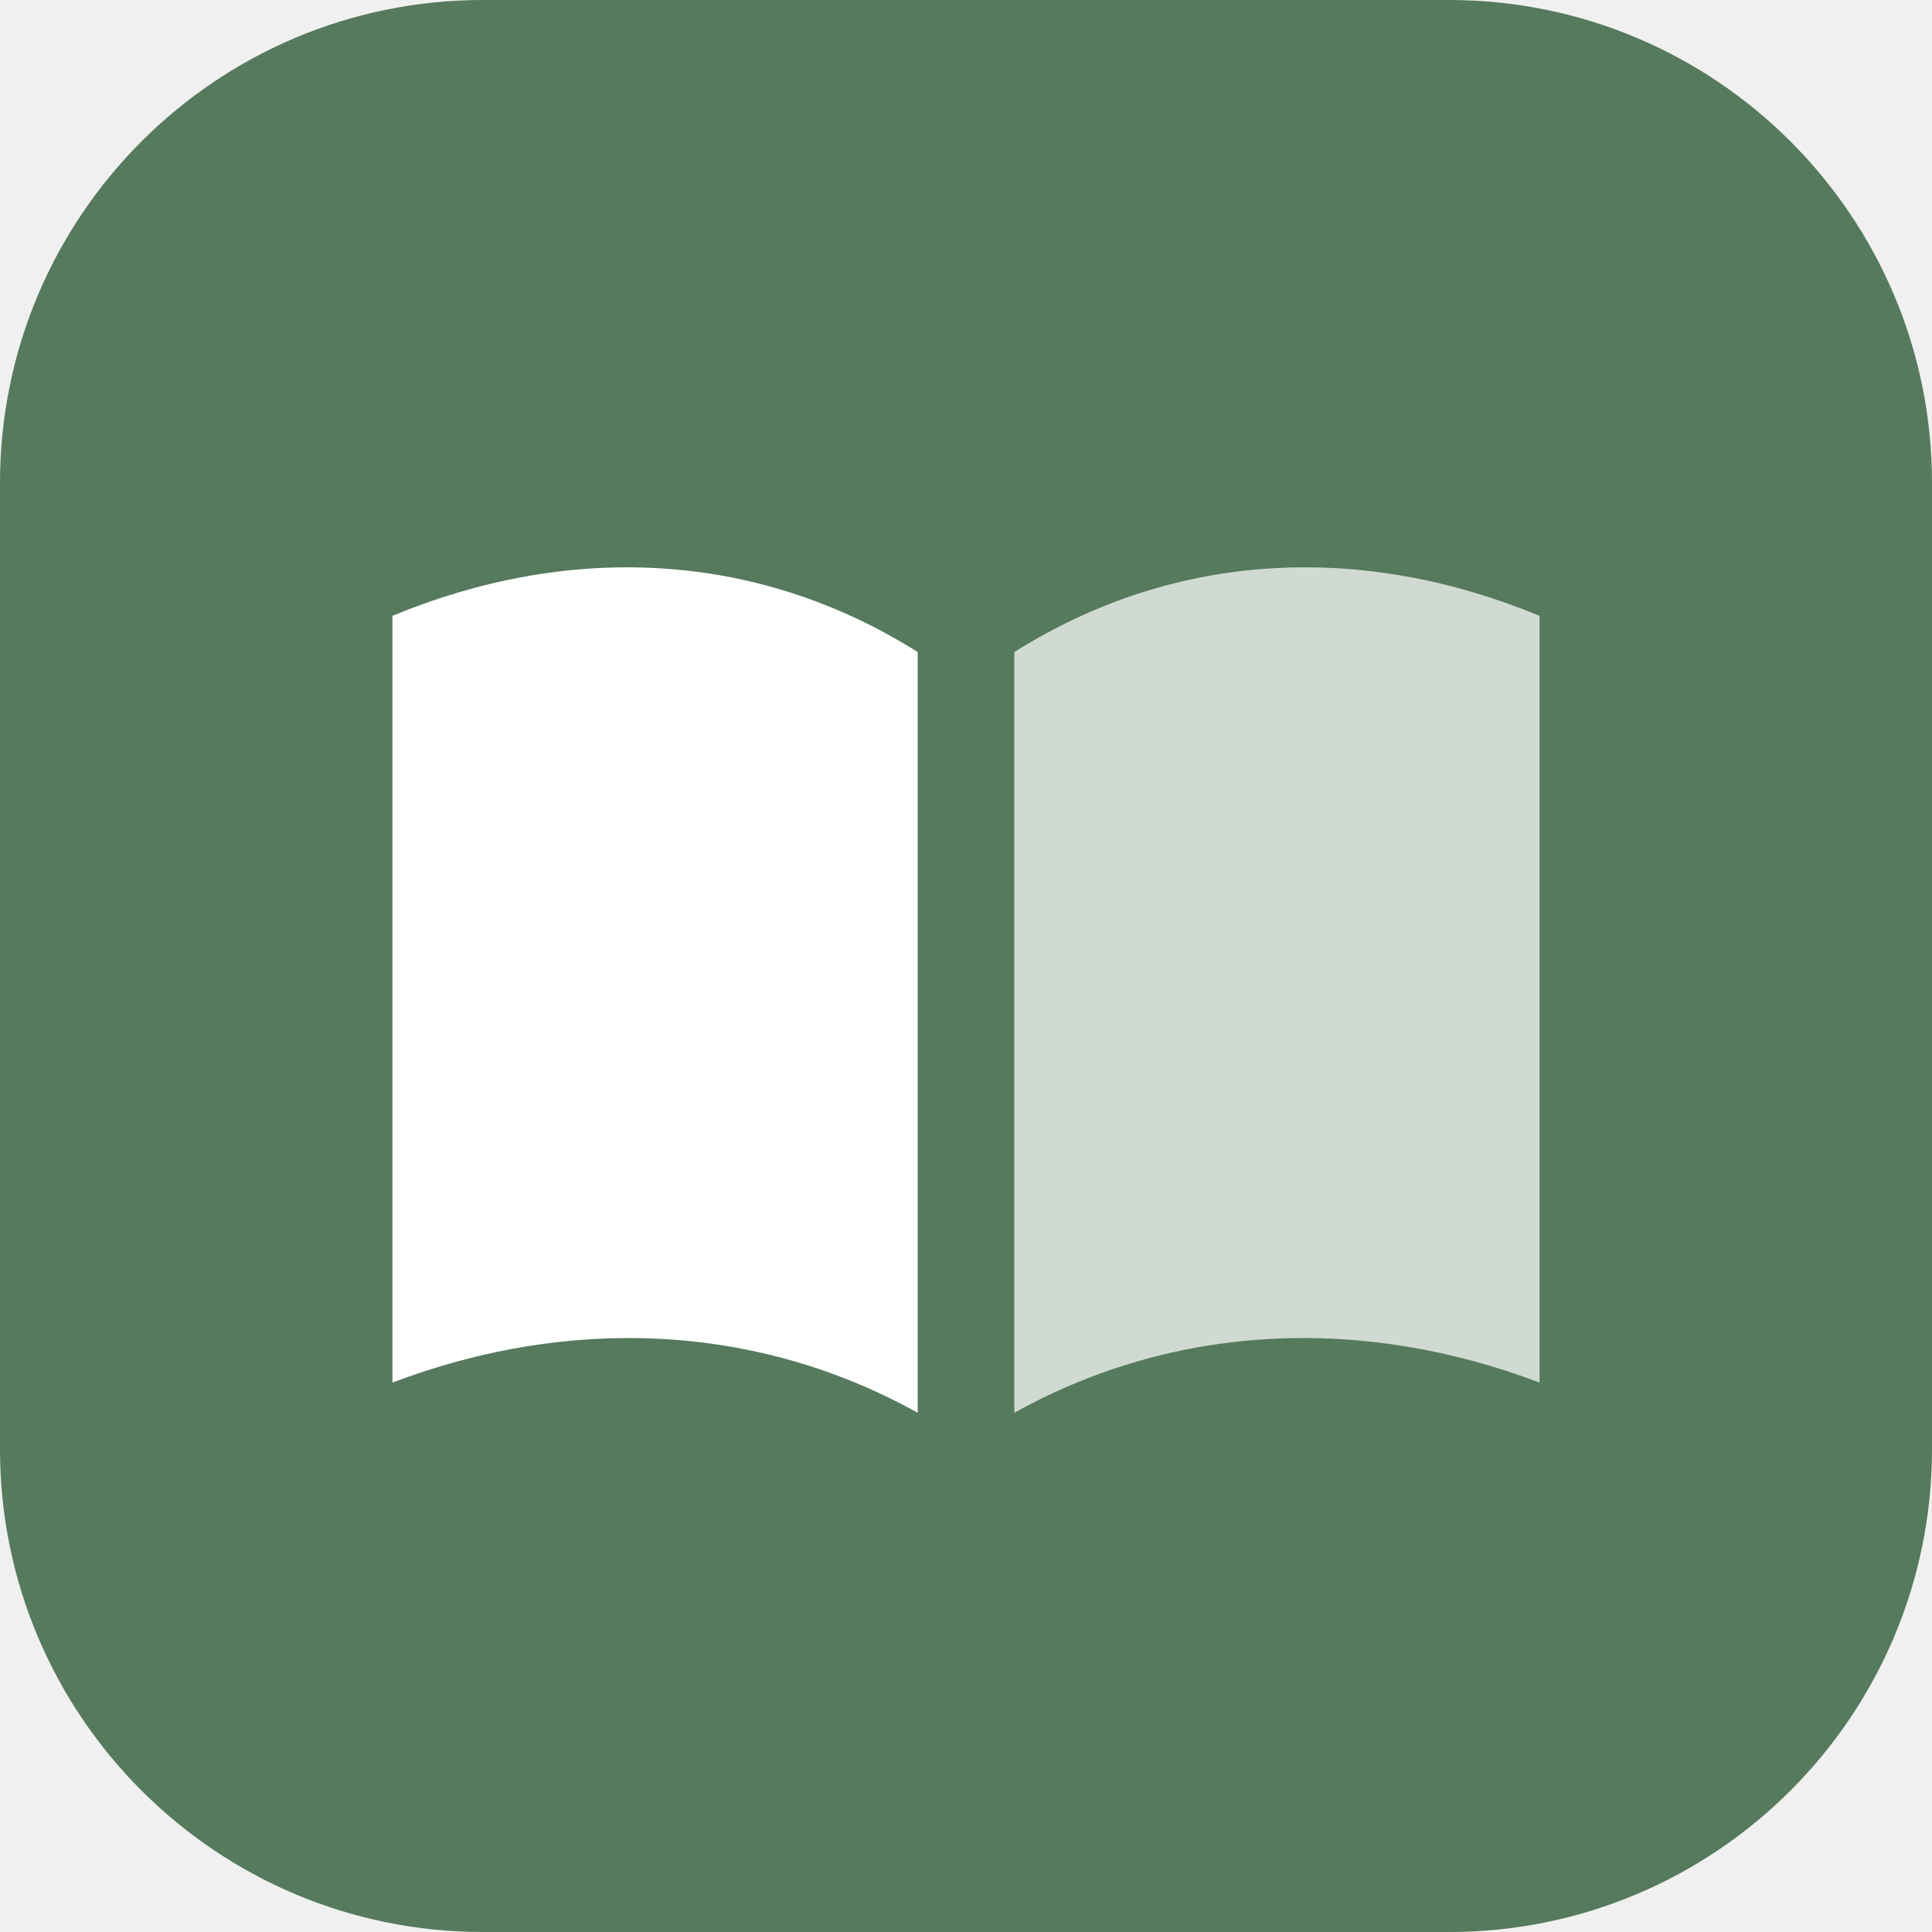
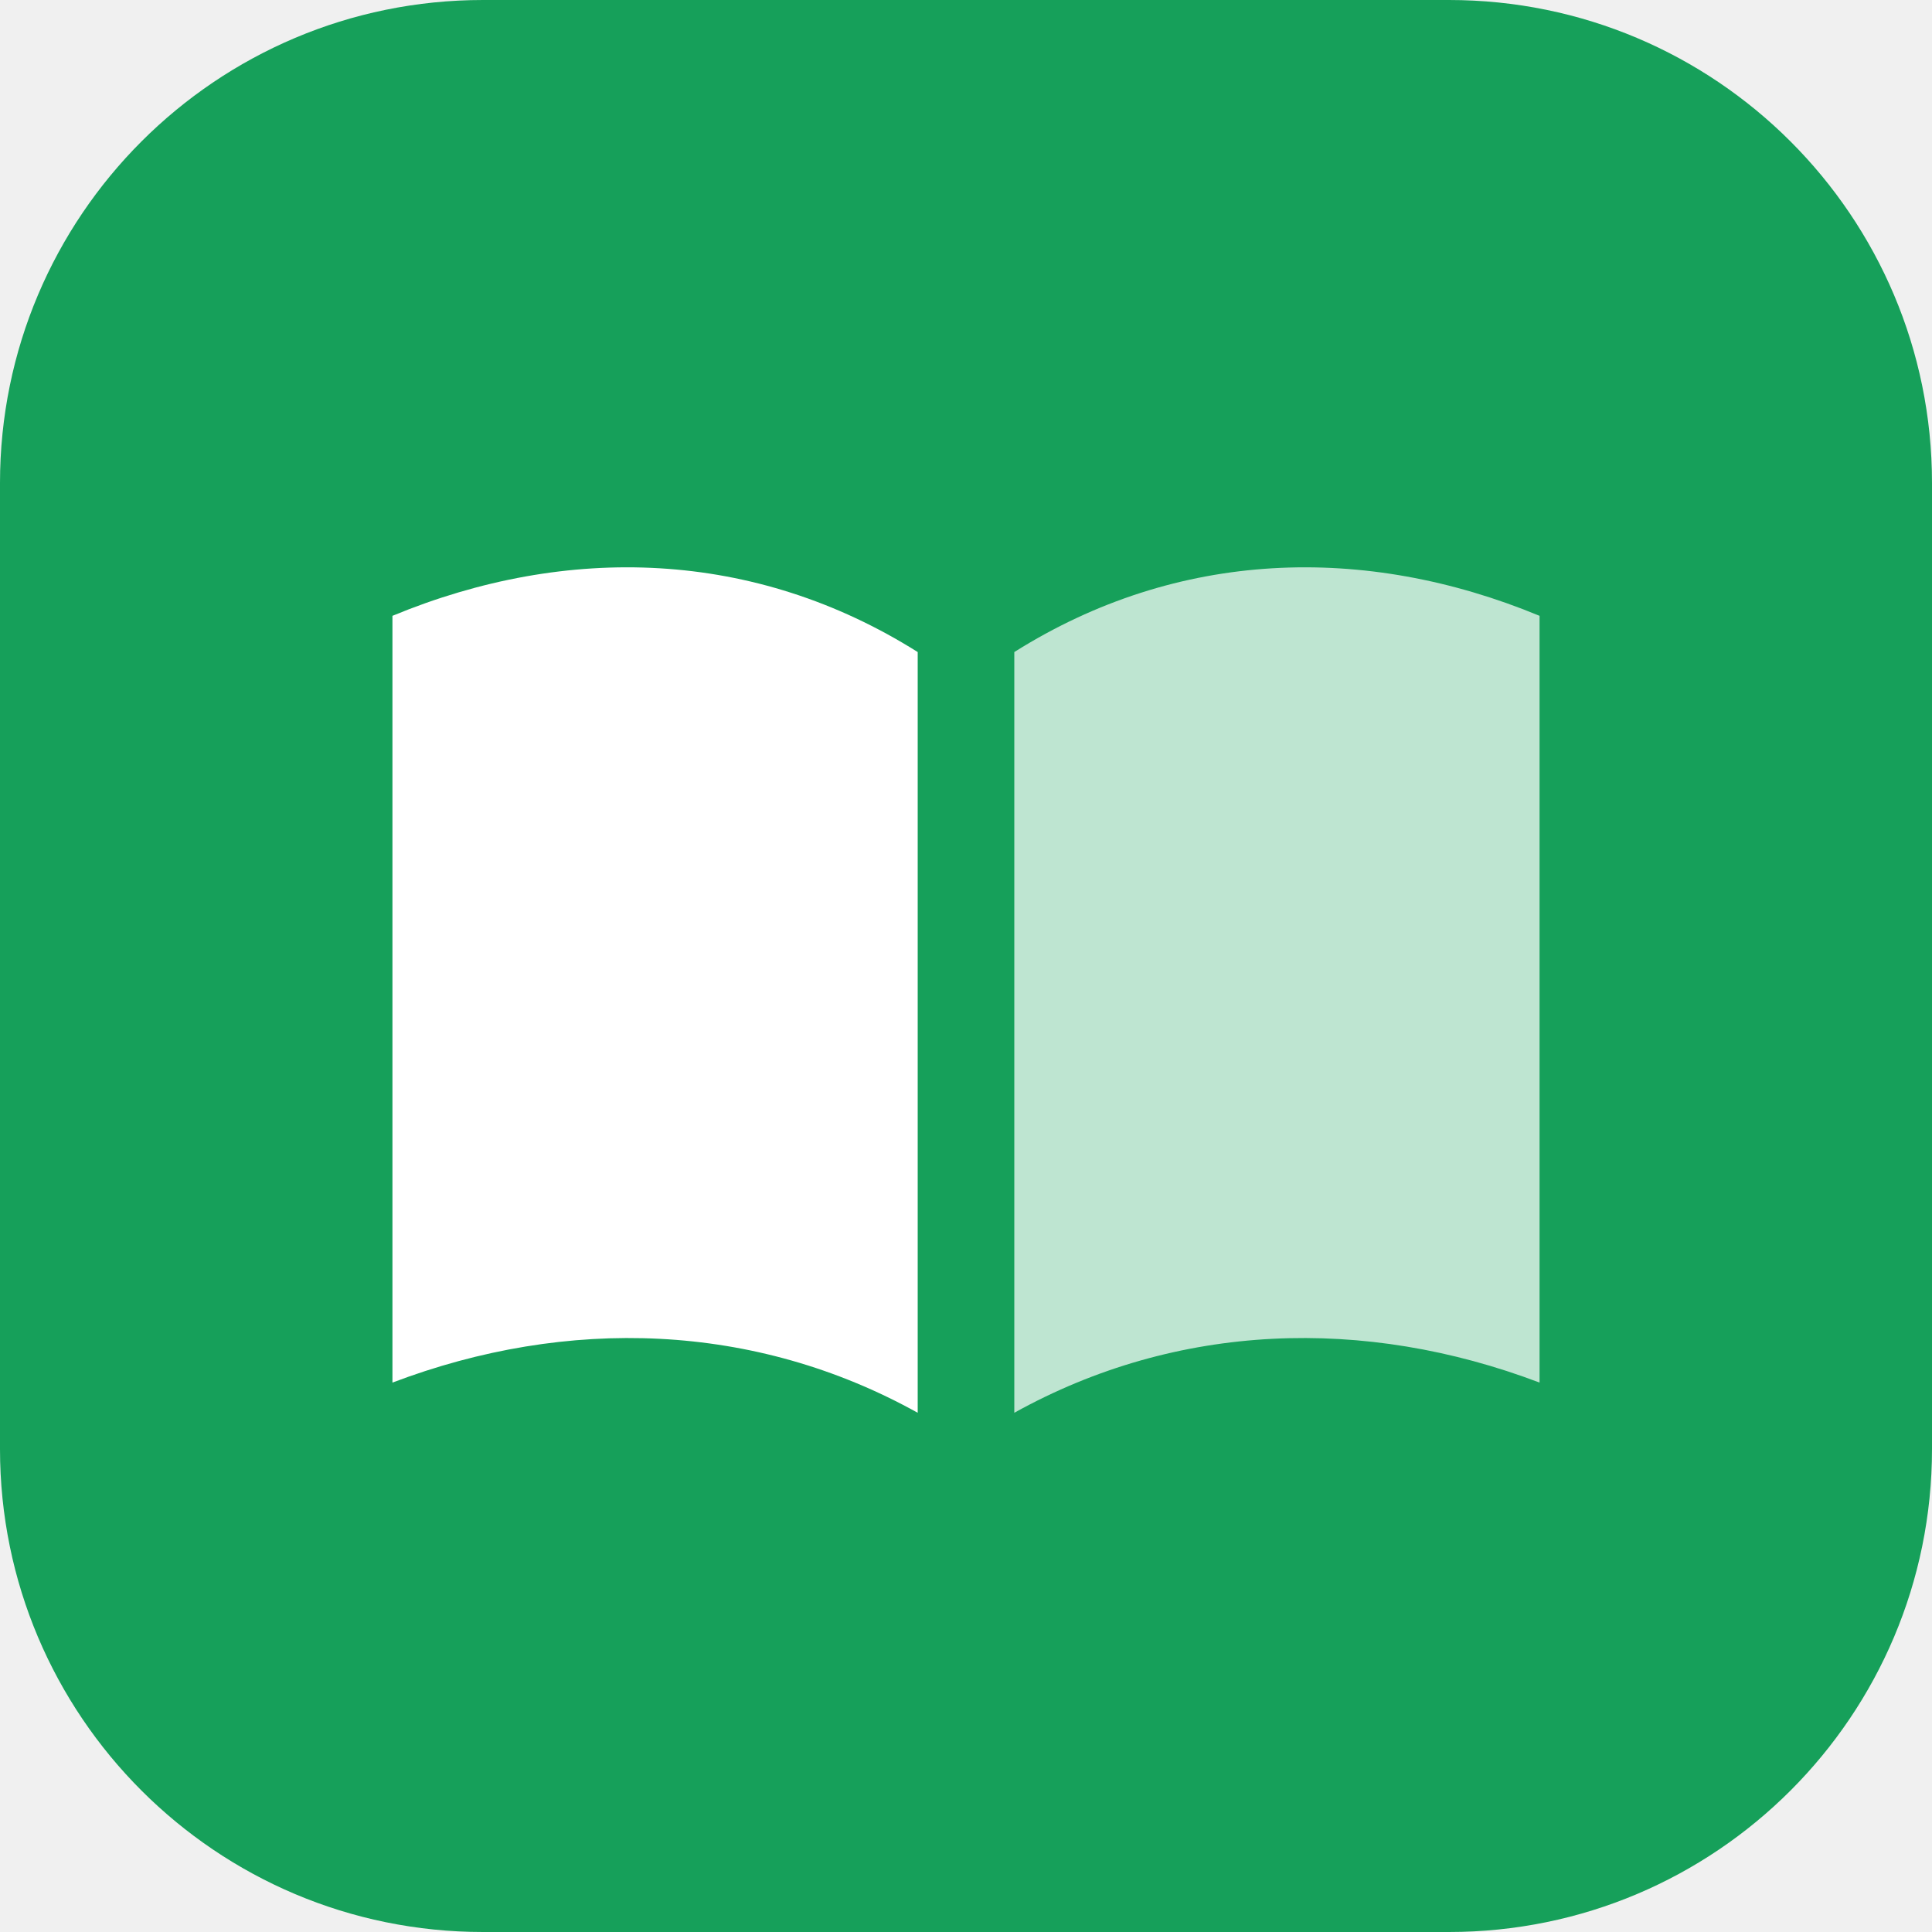
<svg xmlns="http://www.w3.org/2000/svg" viewBox="0 0 32 32">
-   <rect width="32" height="32" rx="8" fill="#557a5c" />
+   <rect width="32" height="32" rx="8" fill="#16a05a" />
  <path d="M6.5 10.2c2.9-1.2 6-1.1 8.7.6v12.6c-2.7-1.5-5.8-1.6-8.7-.5V10.2Z" fill="#fff" />
  <path d="M25.5 10.2c-2.9-1.2-6-1.1-8.7.6v12.6c2.7-1.5 5.8-1.6 8.7-.5V10.2Z" fill="#fff" fill-opacity=".72" />
</svg>
